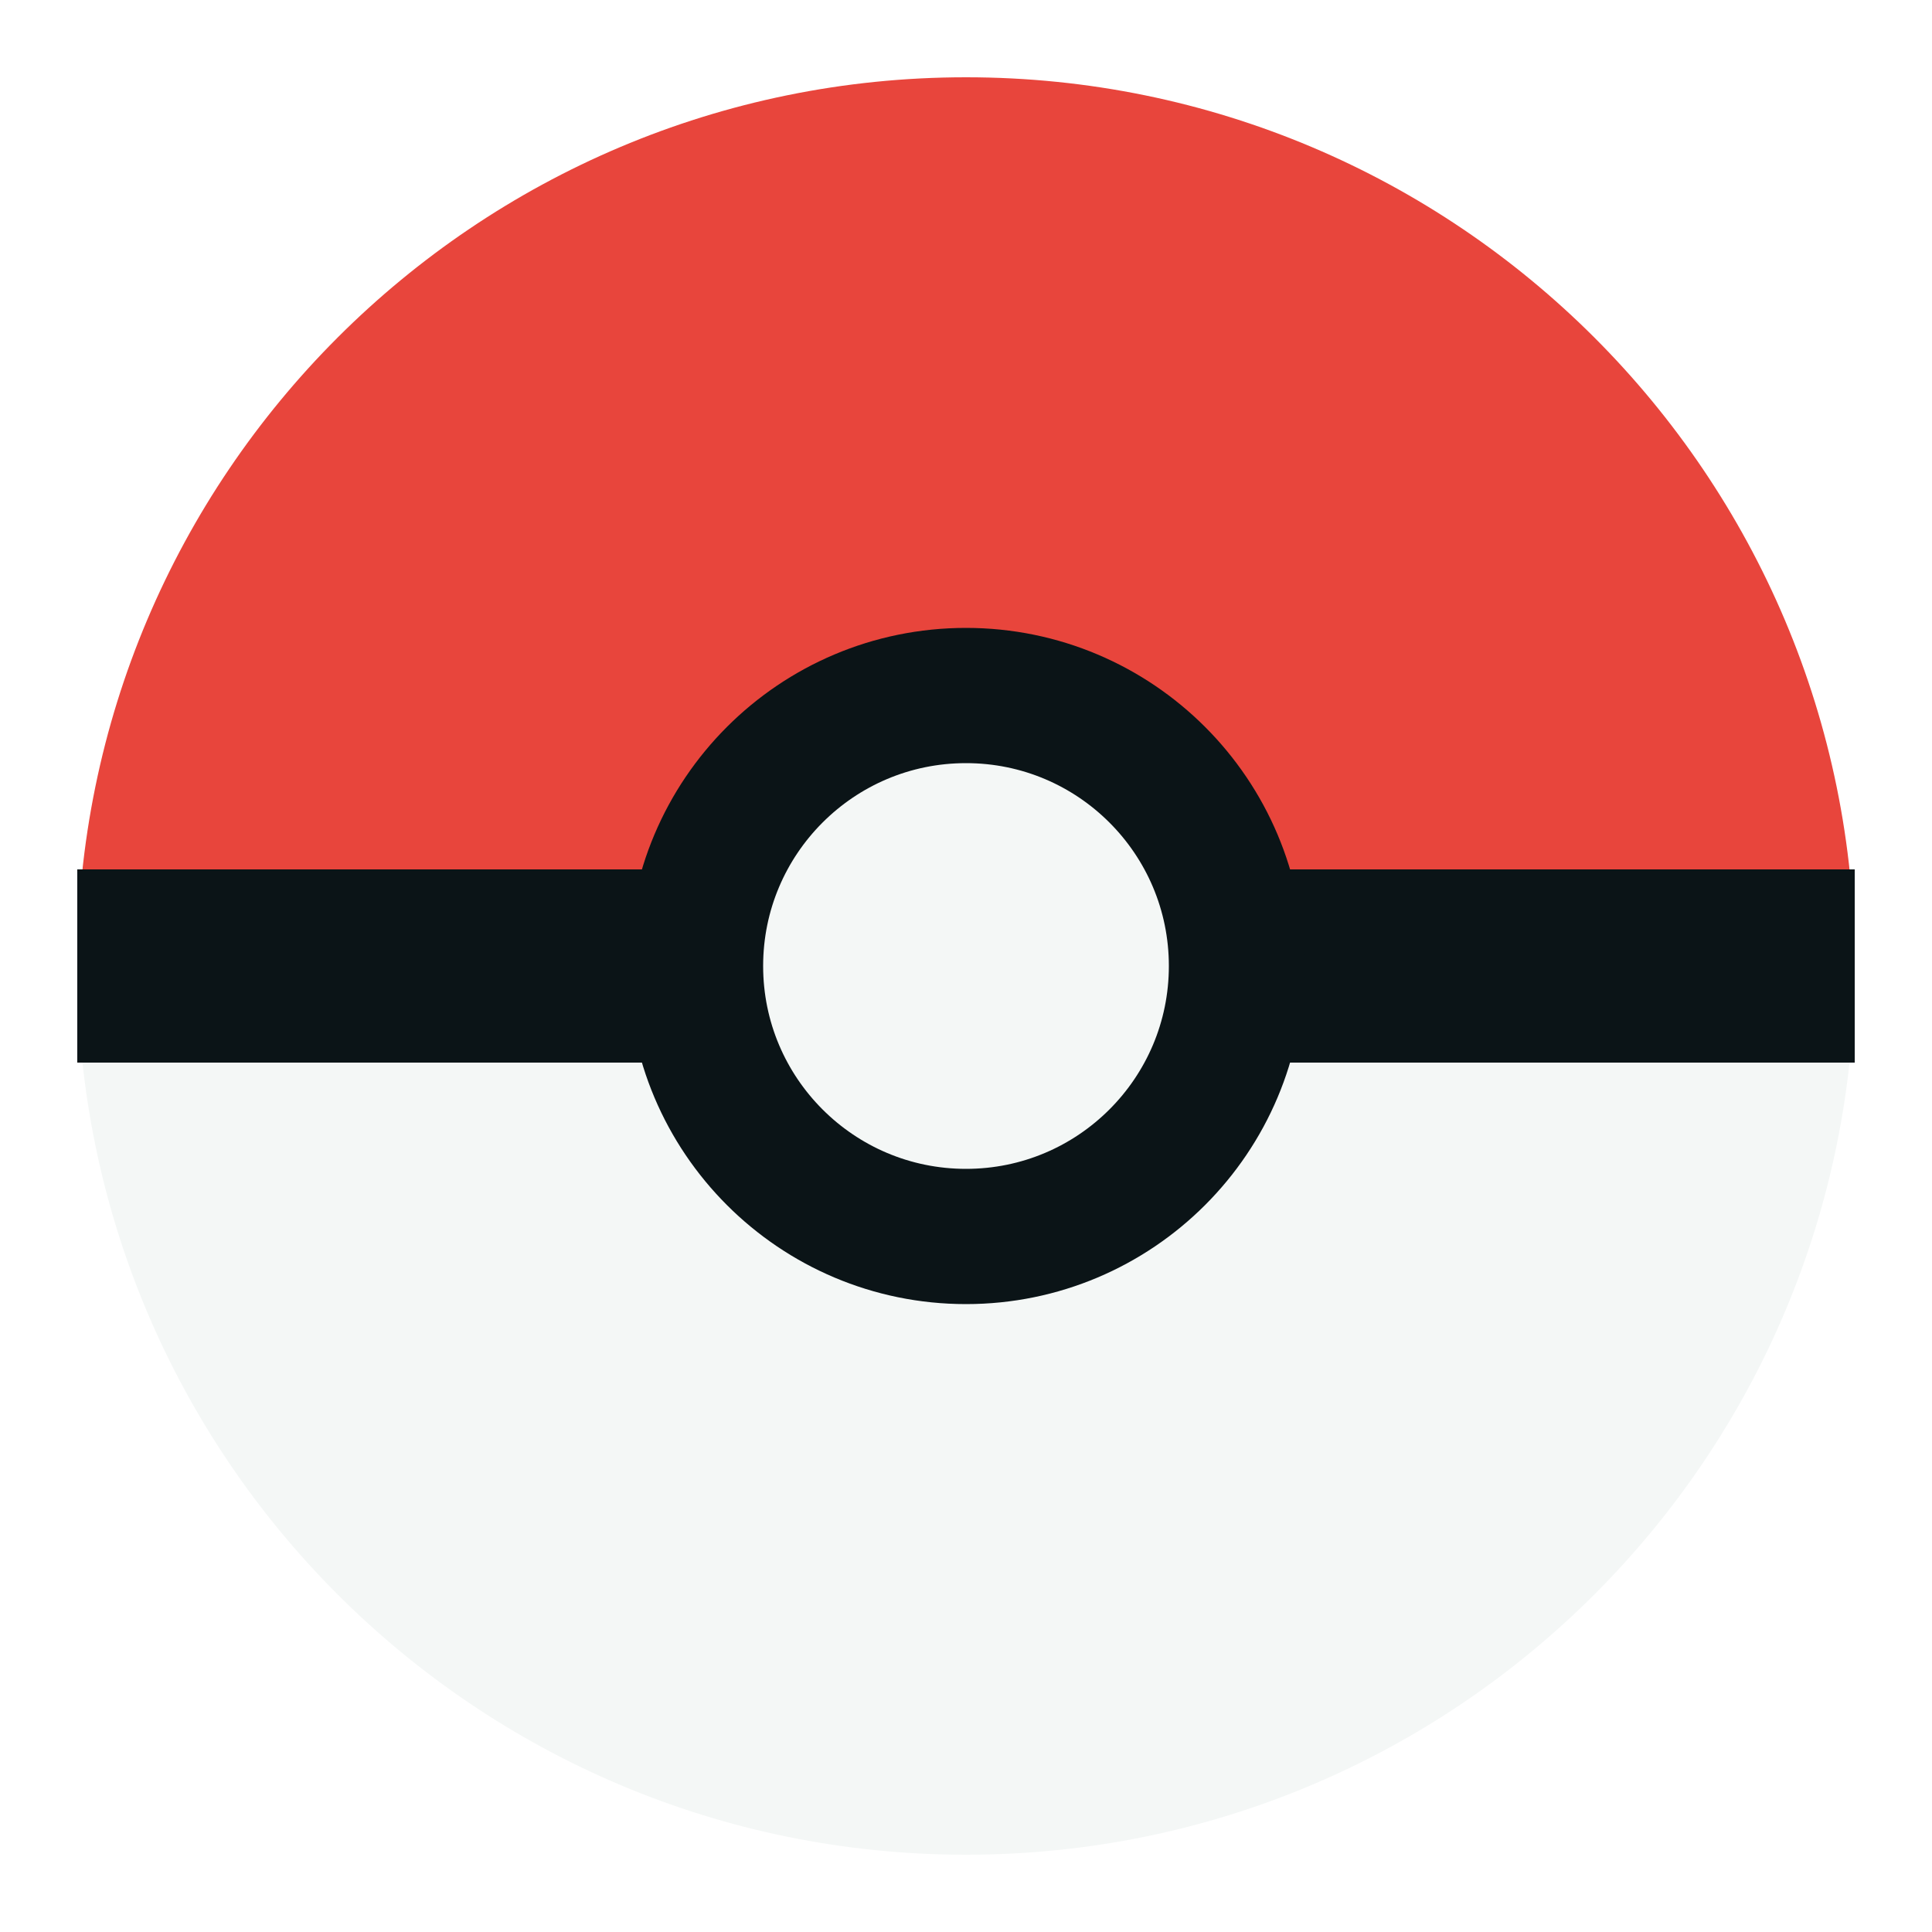
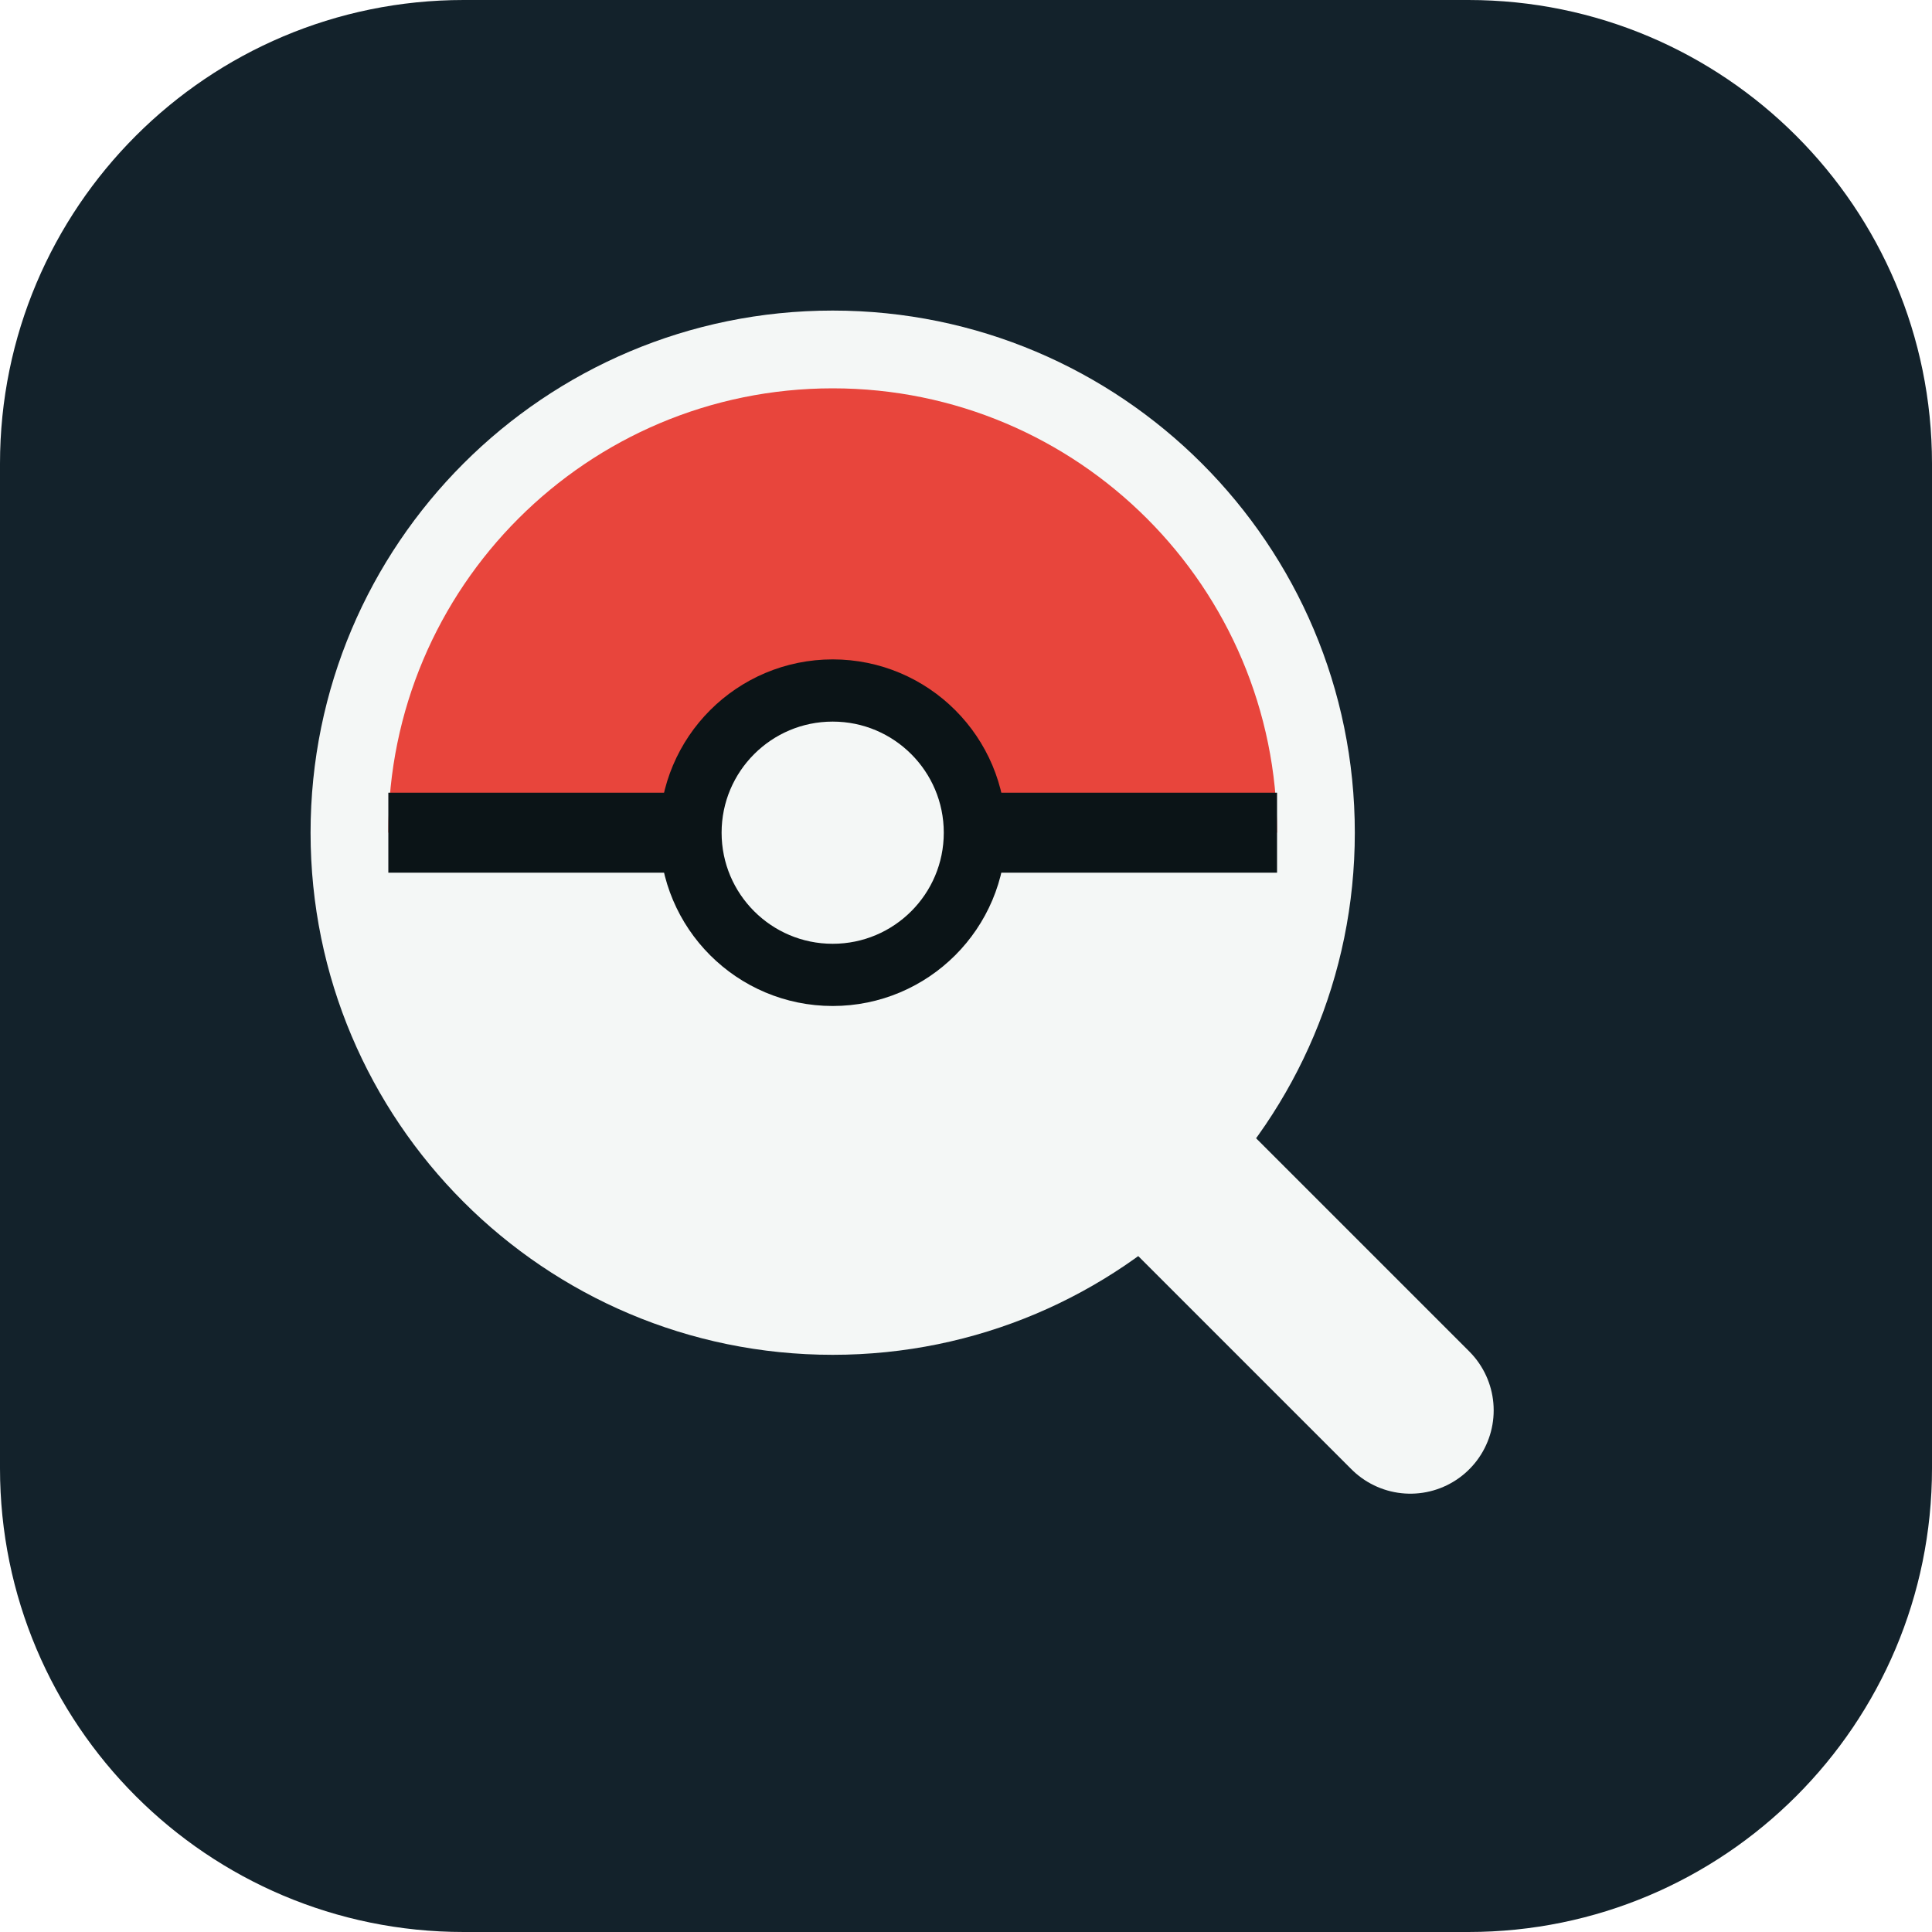
<svg xmlns="http://www.w3.org/2000/svg" viewBox="0 0 100 100">
-   <path d="M4 50a46 46 0 0 1 92 0z" fill="#e8453c" />
-   <path d="M4 50a46 46 0 0 0 92 0z" fill="#f4f7f6" />
-   <rect x="4" y="45" width="92" height="10" fill="#0b1417" />
-   <circle cx="50" cy="50" r="14" fill="#f4f7f6" stroke="#0b1417" stroke-width="7" />
+   <rect width="100" height="100" rx="24" fill="#13222b" />
+   <g transform="translate(50 50) scale(1.15) translate(-50 -50)">
+     <path d="M56.4 56.4L70 70" stroke="#f4f7f6" stroke-width="7.5" stroke-linecap="round" />
+     <circle cx="44" cy="44" r="23.5" fill="#f4f7f6" />
+     <path d="M24 44a20 20 0 0 1 40 0z" fill="#e8453c" />
+     <path d="M24 44a20 20 0 0 0 40 0z" fill="#f4f7f6" />
+     <rect x="24" y="42.2" width="40" height="3.6" fill="#0b1417" />
+     <circle cx="44" cy="44" r="6.4" fill="#f4f7f6" stroke="#0b1417" stroke-width="2.8" />
+   </g>
</svg>
